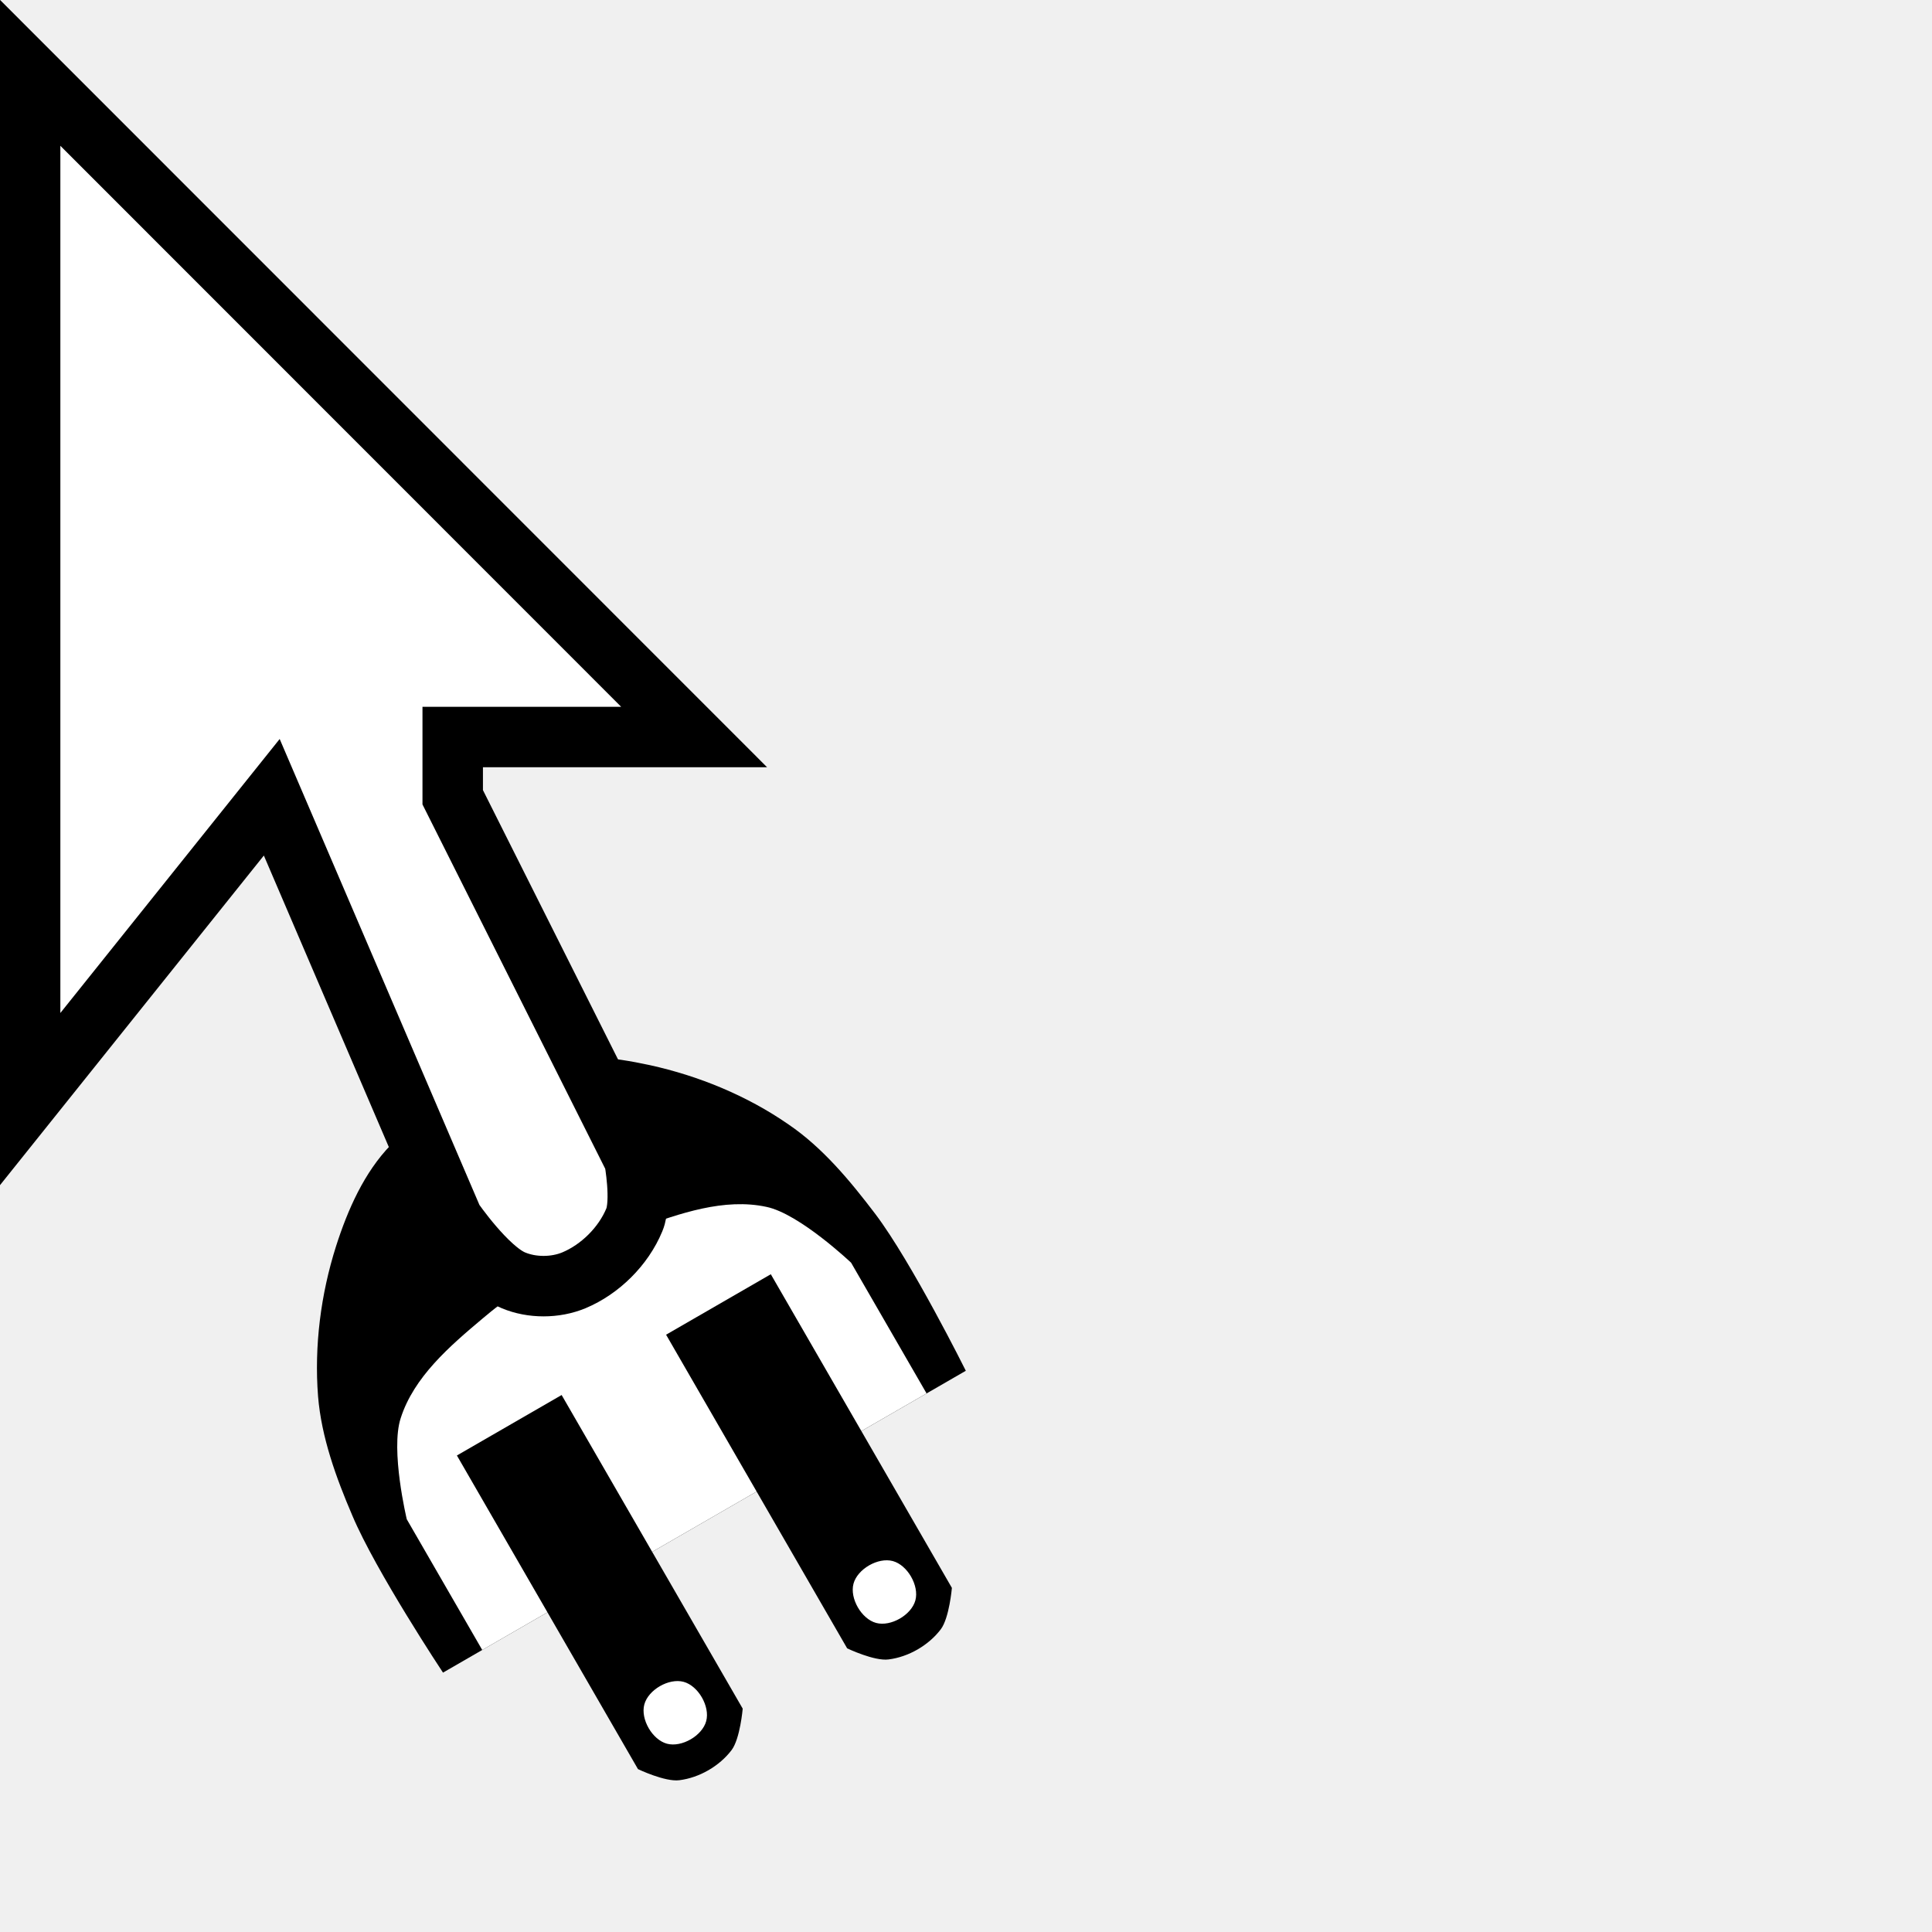
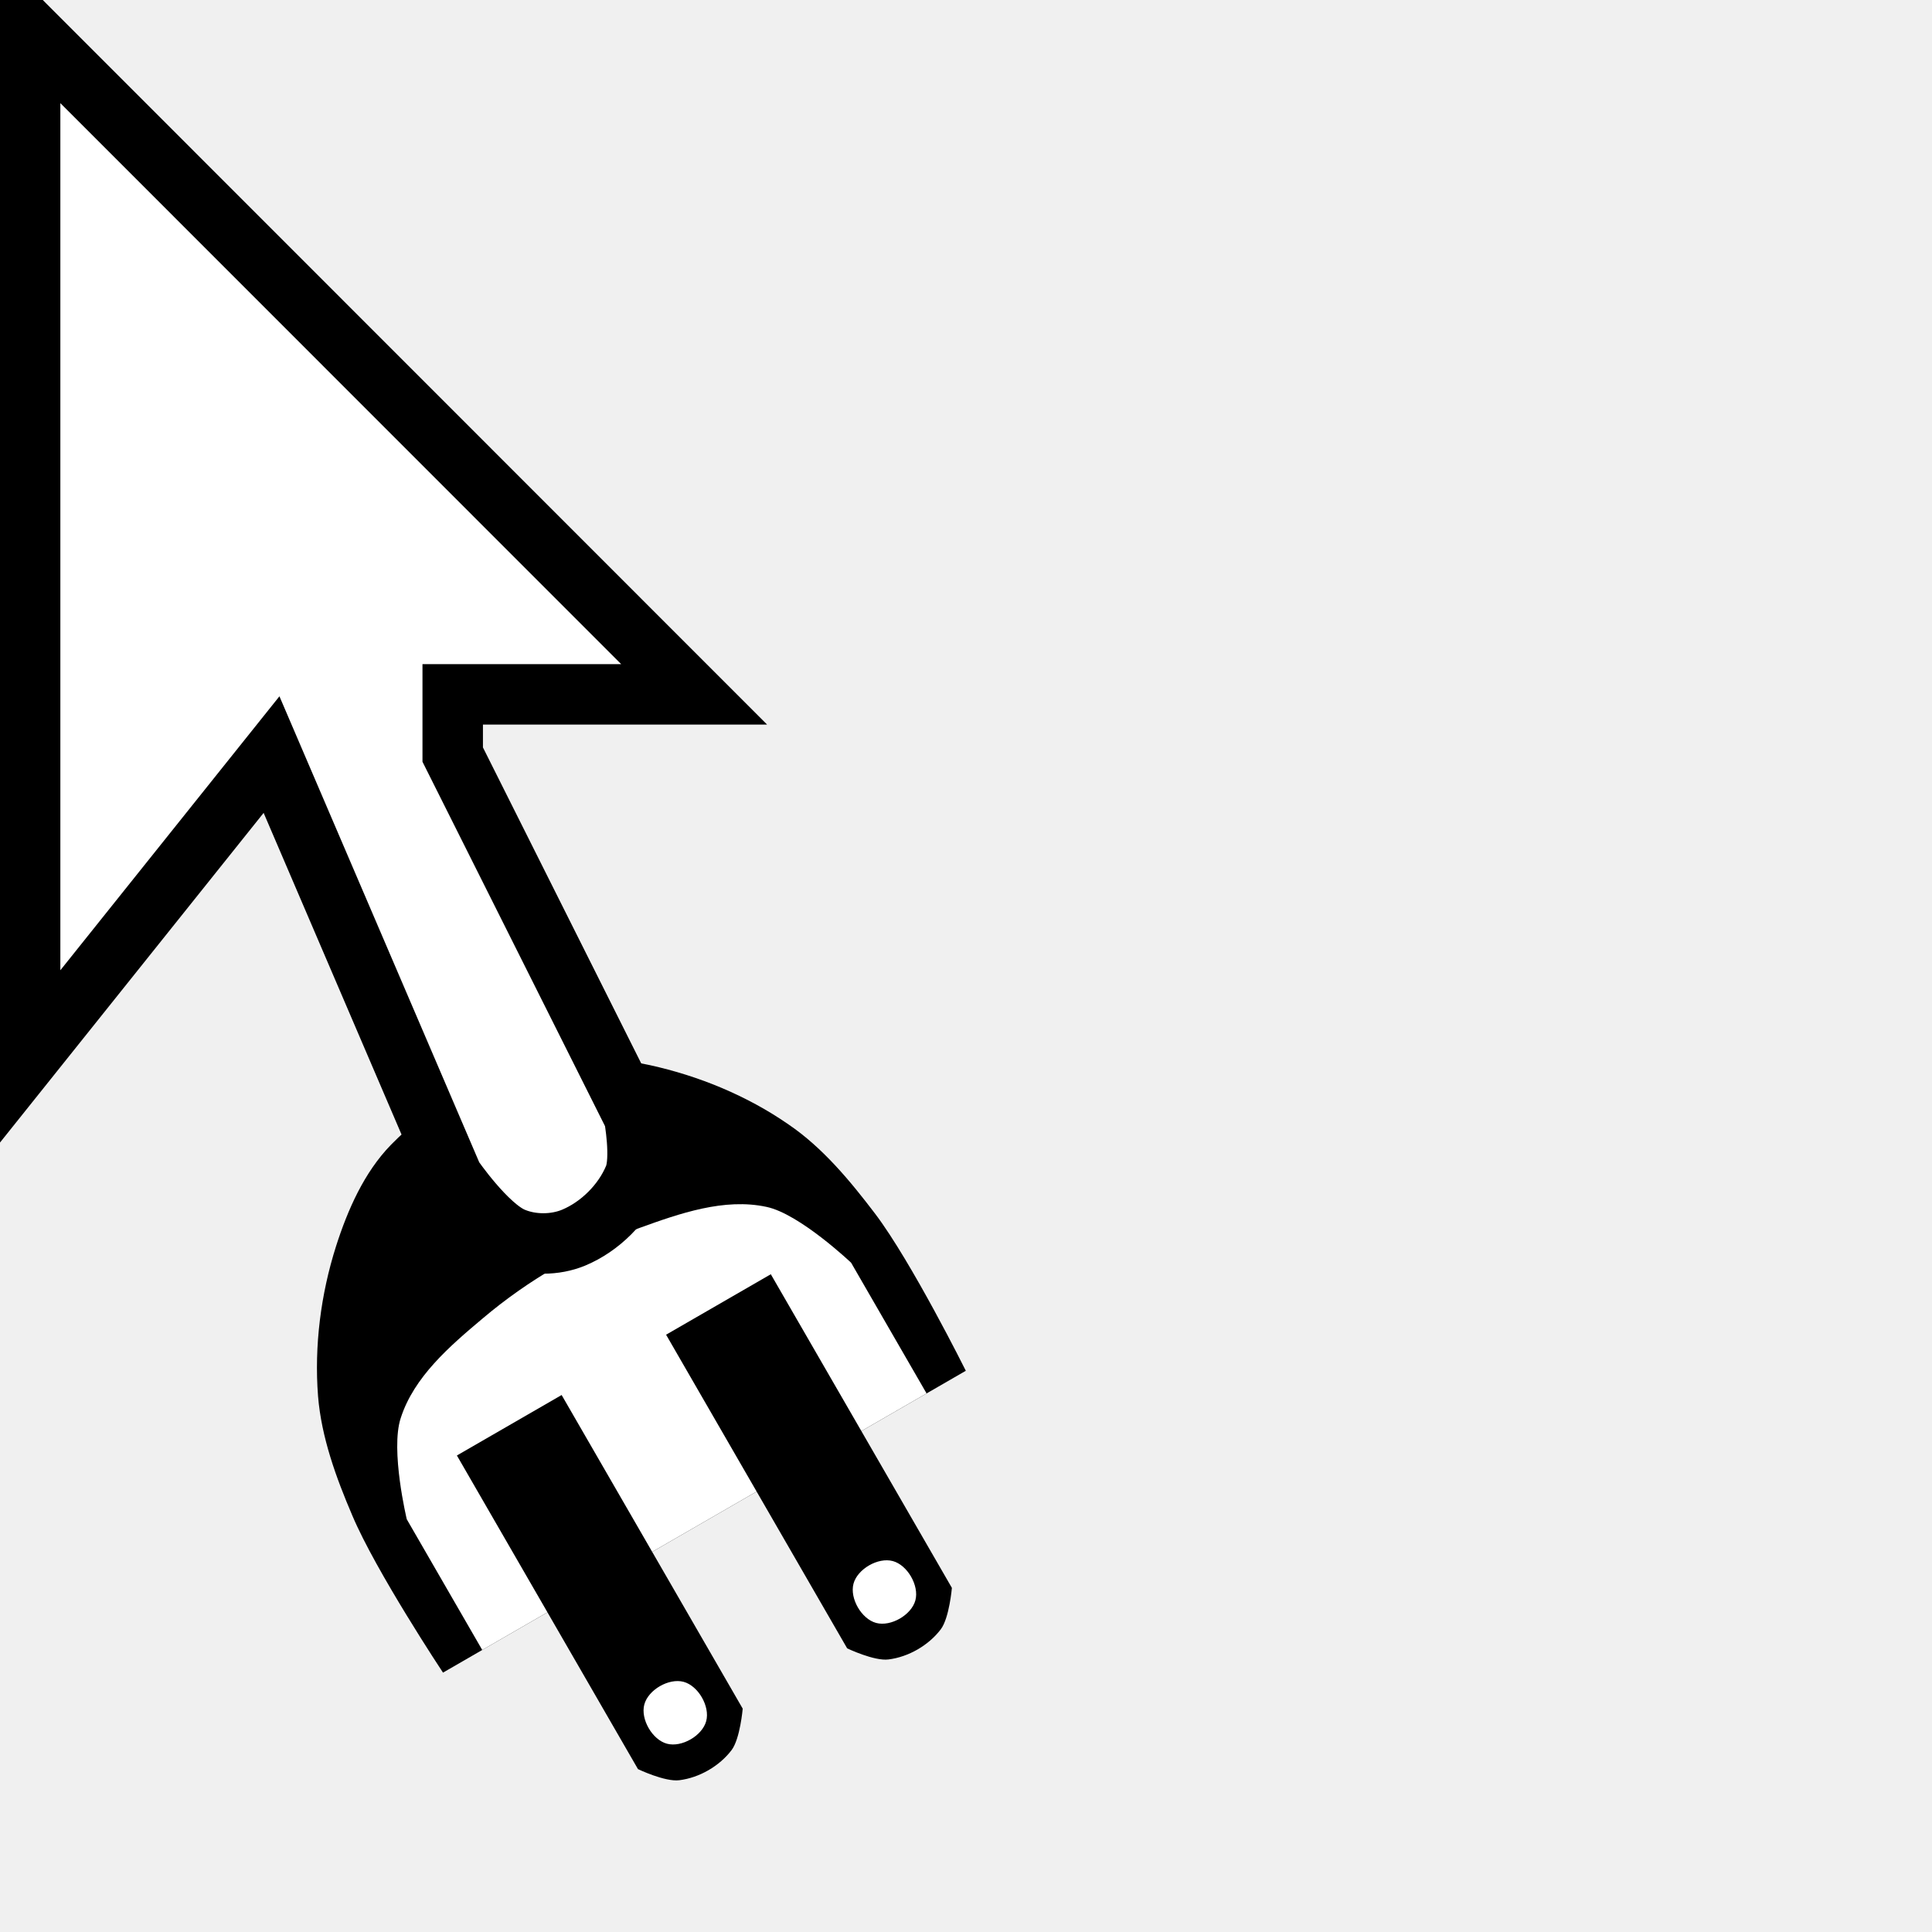
<svg xmlns="http://www.w3.org/2000/svg" xmlns:xlink="http://www.w3.org/1999/xlink" width="32" height="32" viewBox="0 0 8.467 8.467" version="1.1" id="svg5" xml:space="preserve">
  <defs id="defs2">
    <linearGradient id="linearGradient1322">
      <stop style="stop-color:#ffffff;stop-opacity:1" offset="0" id="stop1320" />
      <stop style="stop-color:#f6f5c9;stop-opacity:1" offset="1" id="stop1318" />
    </linearGradient>
    <radialGradient xlink:href="#linearGradient1322" id="radialGradient1324" cx="3.417" cy="2.831" fx="3.417" fy="2.831" r="1.813" gradientTransform="matrix(0.9882937,-0.0027821,0.00324349,1.152173,-1.699548,-0.6246013)" gradientUnits="userSpaceOnUse" />
  </defs>
  <g id="layer8" style="display:inline" transform="matrix(1.237179,-0.7142858,0.7142858,1.237179,-6.947404,5.920067)">
    <g id="g9204">
      <path style="display:inline;fill:#000000;fill-opacity:1;stroke:none;stroke-width:0.265;stroke-dasharray:none;stroke-opacity:1" d="m 4.895,3.966 h 1.852 c 0,0 0.023,-0.372 0,-0.556 C 6.731,3.284 6.709,3.154 6.654,3.04 6.588,2.9 6.49,2.773 6.376,2.669 6.289,2.59 6.189,2.516 6.075,2.484 5.912,2.438 5.73,2.438 5.566,2.484 5.453,2.516 5.352,2.59 5.265,2.669 5.151,2.773 5.054,2.9 4.987,3.04 4.933,3.154 4.91,3.284 4.895,3.41 c -0.023,0.184 0,0.556 0,0.556 z" id="path8129" />
      <path style="display:inline;fill:#ffffff;fill-opacity:1;stroke:none;stroke-width:0.265;stroke-dasharray:none;stroke-opacity:1" d="M 5.034,3.966 H 6.608 V 3.503 c 0,0 -0.062,-0.209 -0.139,-0.278 C 6.371,3.136 6.228,3.109 6.099,3.086 5.916,3.053 5.725,3.053 5.543,3.086 5.413,3.109 5.271,3.136 5.173,3.225 5.096,3.294 5.034,3.503 5.034,3.503 Z" id="path9035" />
    </g>
    <g id="g8301" style="display:inline">
      <g id="g8297" transform="translate(0,-0.2645833)">
        <path style="fill:#000000;fill-opacity:1;stroke:none;stroke-width:0.265;stroke-opacity:1" d="m 5.265,3.675 v 1.111 c 0,0 0.052,0.076 0.093,0.093 0.057,0.024 0.128,0.024 0.185,0 0.04,-0.017 0.093,-0.093 0.093,-0.093 v -1.111 z" id="path6150" />
        <path style="display:inline;fill:#ffffff;fill-opacity:1;stroke:none;stroke-width:0.265;stroke-opacity:1" d="m 5.381,4.763 c 0.033,0.033 0.106,0.033 0.139,0 0.033,-0.033 0.033,-0.106 0,-0.139 -0.033,-0.033 -0.106,-0.033 -0.139,0 -0.033,0.033 -0.033,0.106 0,0.139 z" id="path6204" />
      </g>
      <g id="g8294" style="display:inline" transform="translate(0,-0.2645833)">
        <path style="display:inline;fill:#000000;fill-opacity:1;stroke:none;stroke-width:0.265;stroke-opacity:1" d="m 6.006,3.675 v 1.111 c 0,0 0.052,0.076 0.093,0.093 0.057,0.024 0.128,0.024 0.185,0 0.04,-0.017 0.093,-0.093 0.093,-0.093 v -1.111 z" id="path6150-7" />
        <path style="display:inline;fill:#ffffff;fill-opacity:1;stroke:none;stroke-width:0.265;stroke-opacity:1" d="m 6.122,4.763 c 0.033,0.033 0.106,0.033 0.139,0 0.033,-0.033 0.033,-0.106 0,-0.139 -0.033,-0.033 -0.106,-0.033 -0.139,0 -0.033,0.033 -0.033,0.106 0,0.139 z" id="path6204-5" />
      </g>
    </g>
  </g>
-   <g id="layer2">
-     <path style="display:inline;fill:#ffffff;fill-opacity:1;fill-rule:evenodd;stroke:#000000;stroke-width:0.265;stroke-linecap:butt;stroke-linejoin:miter;stroke-miterlimit:4;stroke-dasharray:none;stroke-opacity:1" d="M 0.132,0.319 V 4.817 L 1.191,3.494 l 0.794,1.852 c 0,0 0.149,0.217 0.265,0.265 0.081,0.034 0.183,0.034 0.265,0 0.115,-0.048 0.217,-0.149 0.265,-0.265 0.034,-0.081 0,-0.265 0,-0.265 L 1.984,3.494 V 3.23 h 1.058 z" id="path3819" />
-   </g>
+   <path style="display:inline;fill:#ffffff;fill-opacity:1;fill-rule:evenodd;stroke:#000000;stroke-width:0.265;stroke-linecap:butt;stroke-linejoin:miter;stroke-miterlimit:4;stroke-dasharray:none;stroke-opacity:1" d="M 0.132,0.132 V 4.63 l 1.058,-1.323 0.794,1.852 c 0,0 0.149,0.217 0.265,0.265 0.081,0.034 0.183,0.034 0.265,0 0.115,-0.048 0.217,-0.149 0.265,-0.265 0.034,-0.081 0,-0.265 0,-0.265 L 1.984,3.307 V 3.043 h 1.058 z" id="path3819" />
</svg>
